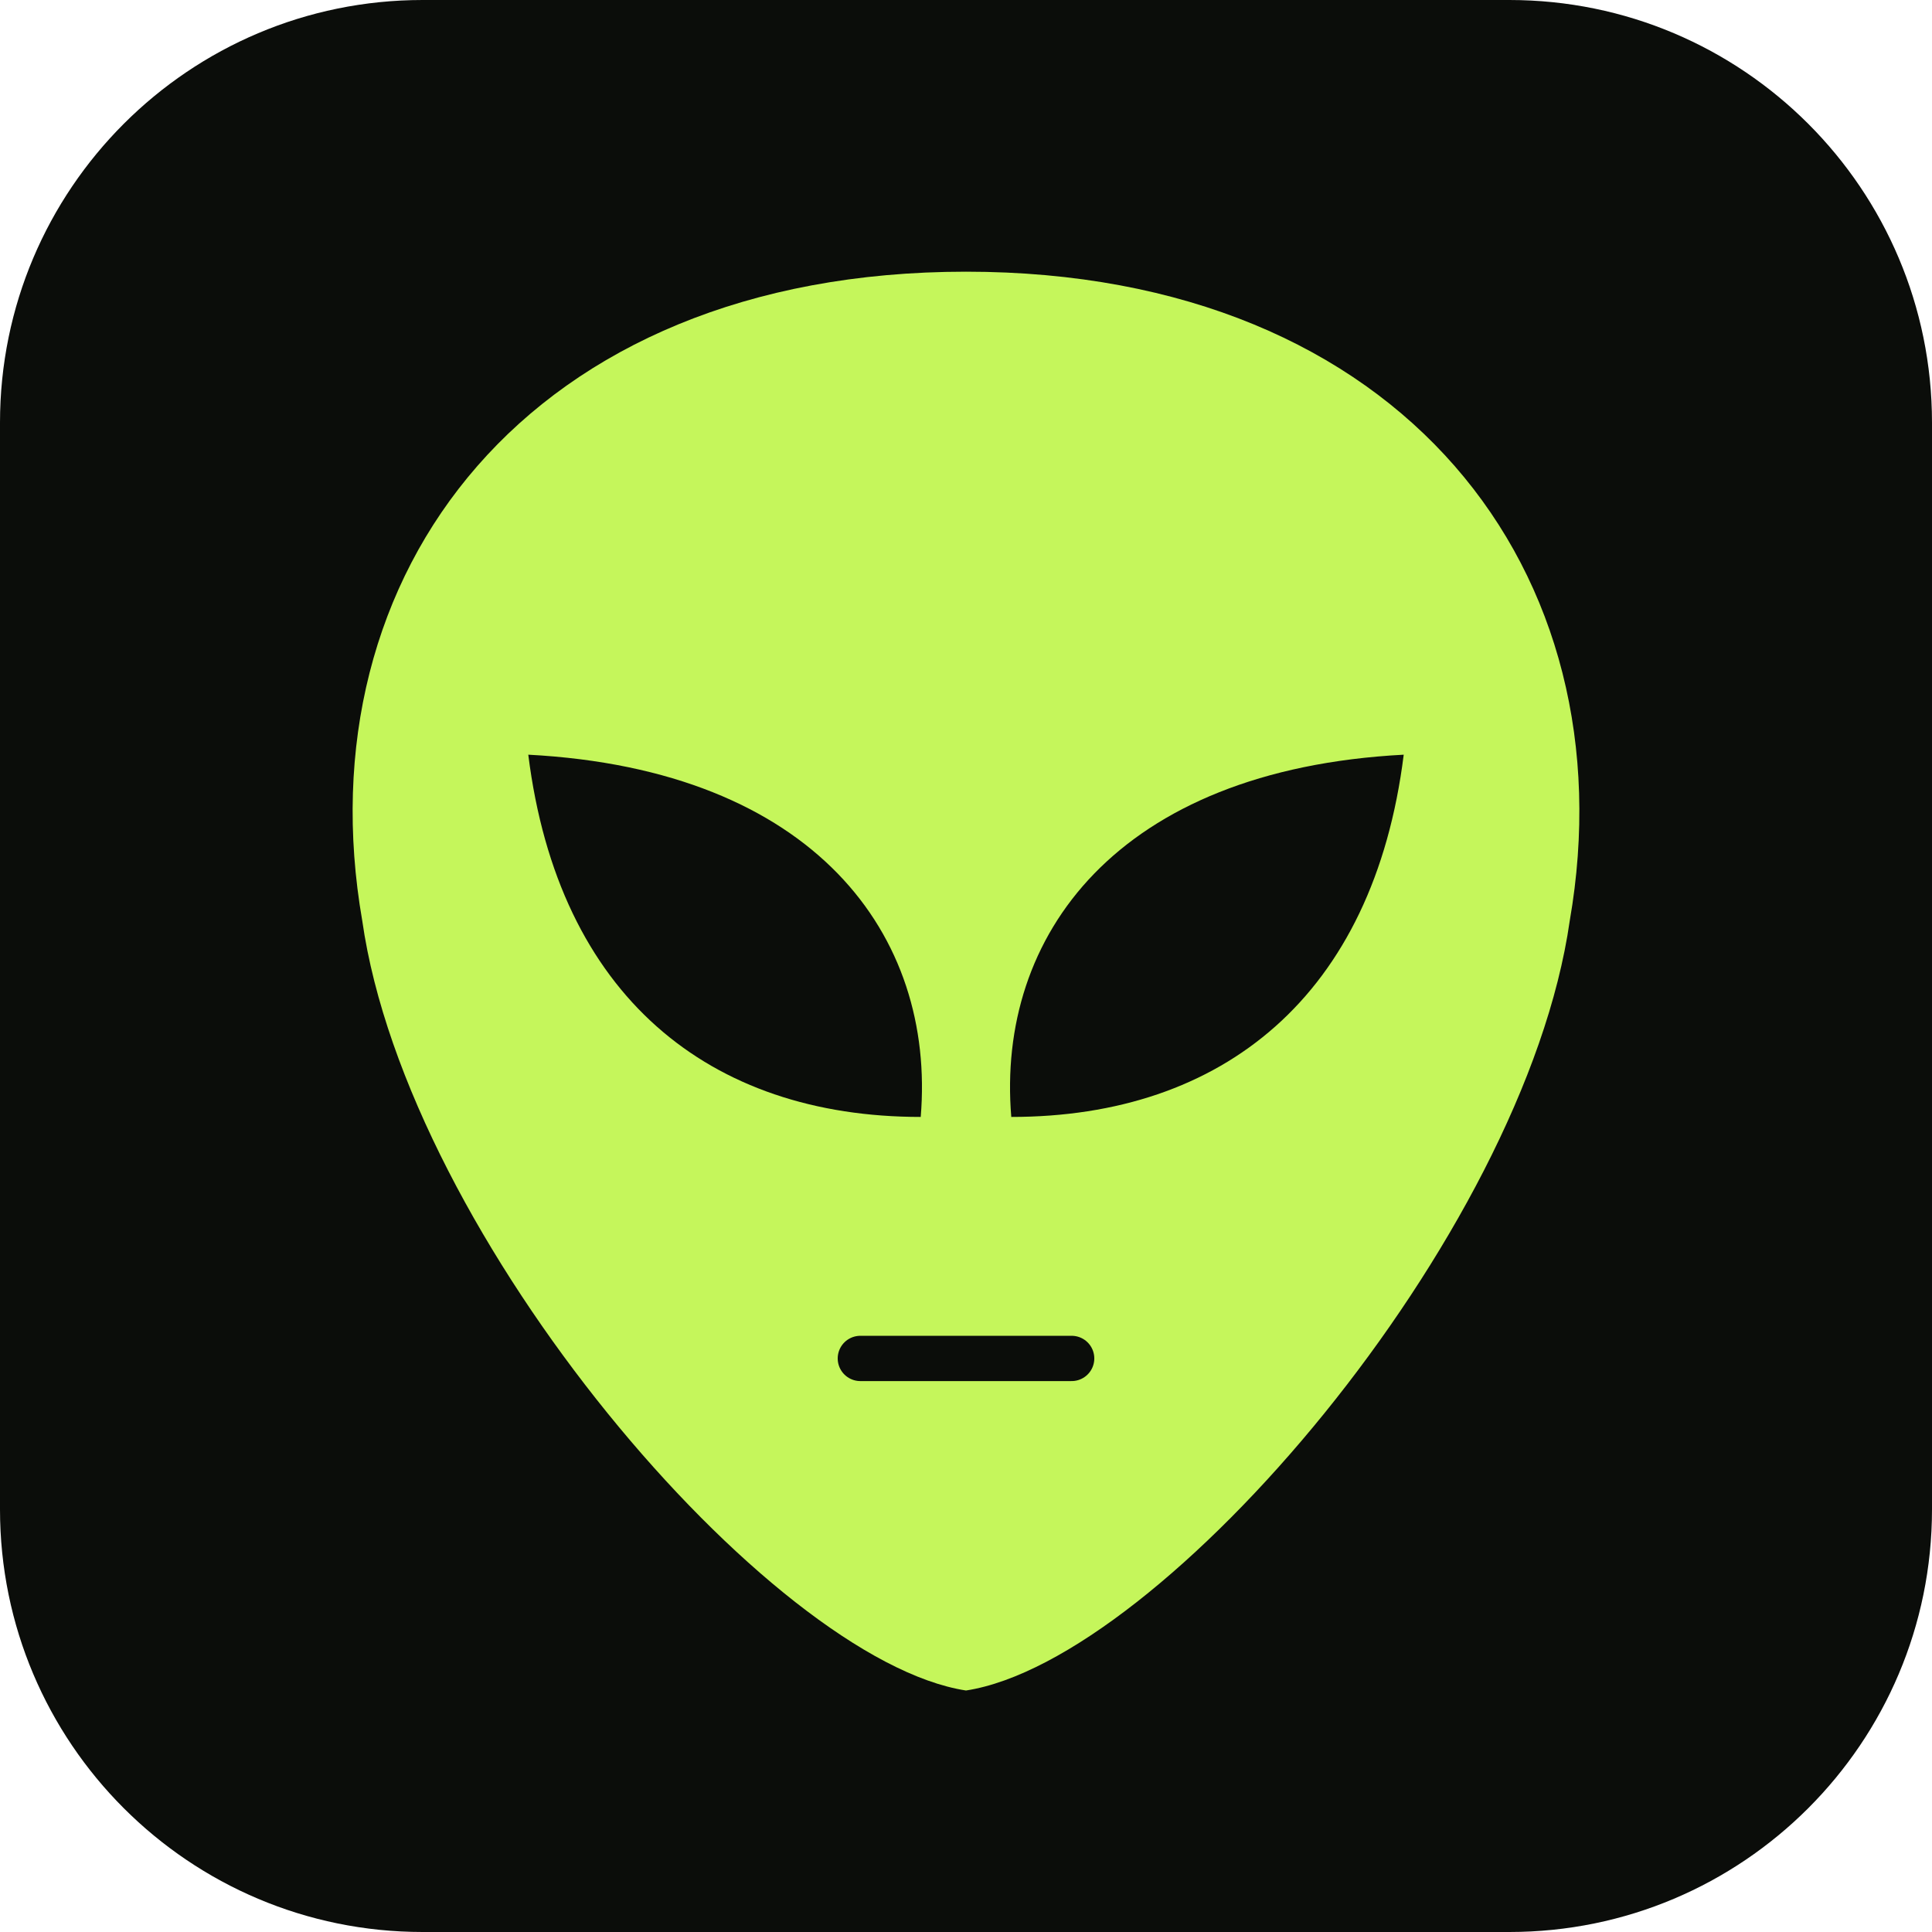
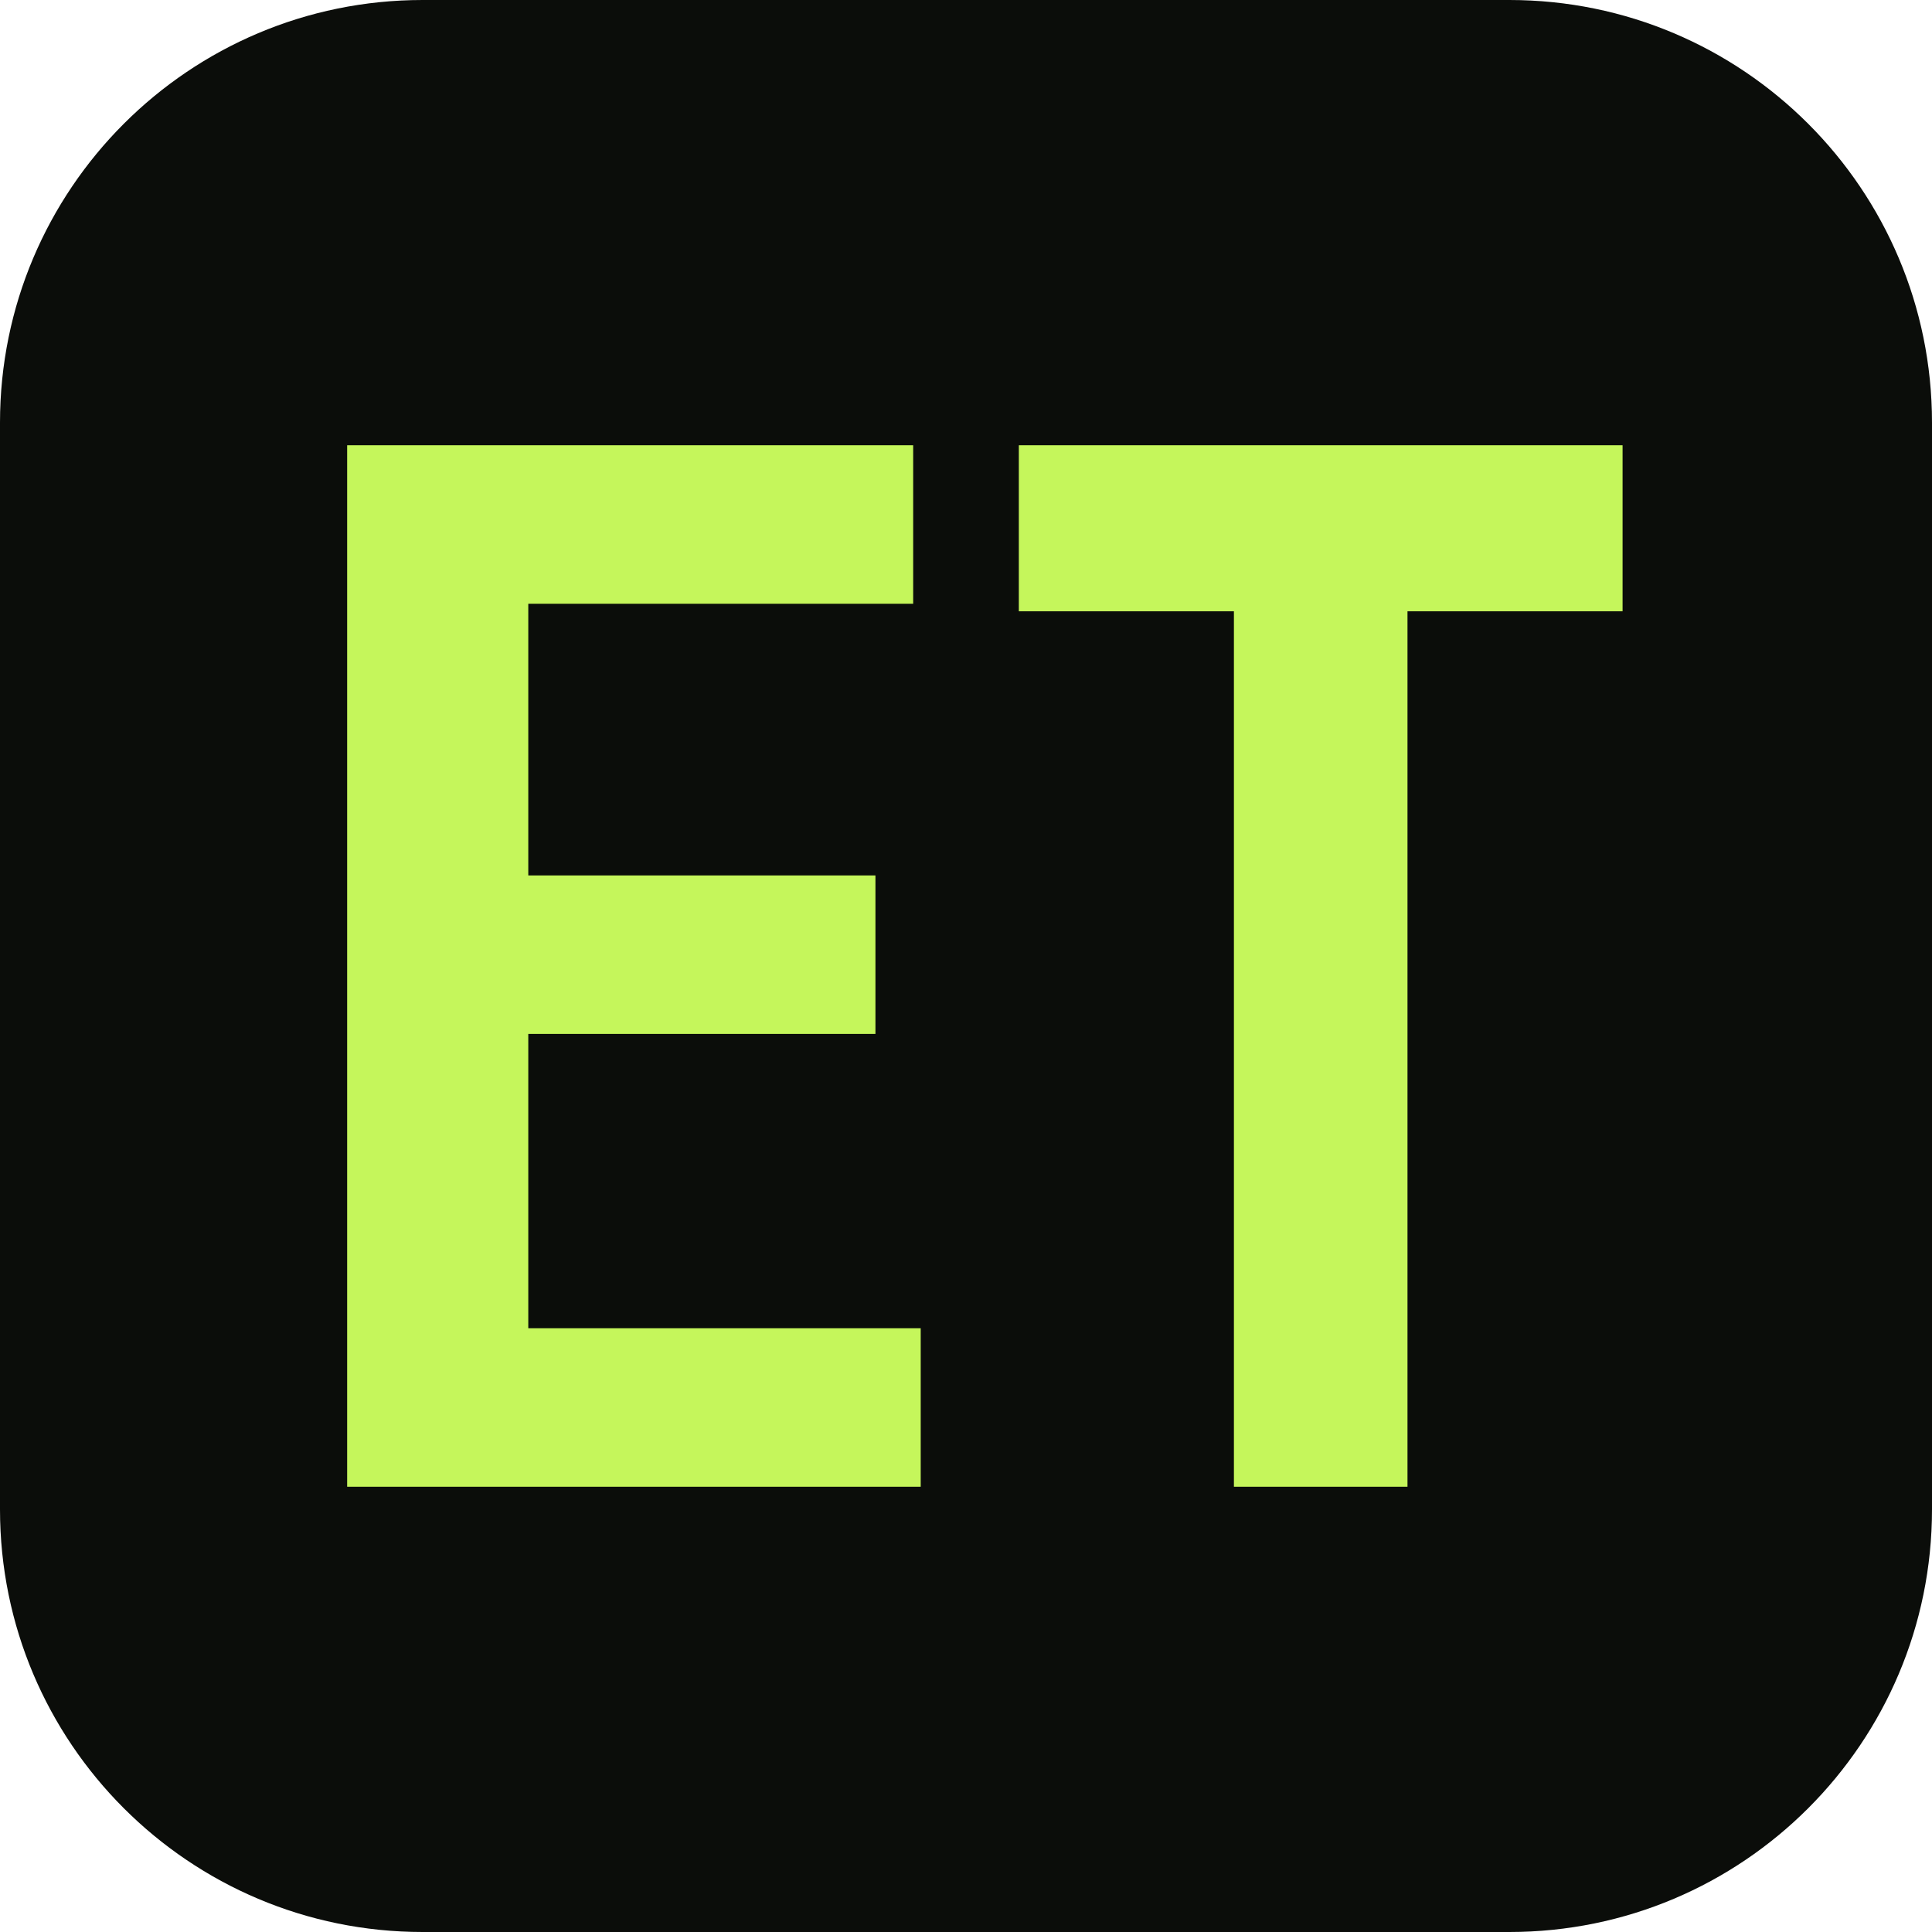
- <svg xmlns="http://www.w3.org/2000/svg" viewBox="0 0 128 128">
-   <rect width="128" height="128" rx="28" fill="#0b0d0a" />
-   <path d="M64 18c-29 0-44 20-40 43 3 21 27 49 40 51 13-2 37-30 40-51 4-23-11-43-40-43Z" fill="#c5f65b" />
-   <path d="M35 50c19 1 27 12 26 24-14 0-24-8-26-24Zm58 0c-19 1-27 12-26 24 14 0 24-8 26-24Z" fill="#0b0d0a" />
-   <path d="M57 90h14" stroke="#0b0d0a" stroke-width="3" stroke-linecap="round" />
+ <svg xmlns="http://www.w3.org/2000/svg" viewBox="0 0 512 512" role="img" aria-label="ET">
+   <rect width="512" height="512" rx="112" fill="#0b0d0a" />
+   <g fill="#c5f65b">
+     <path d="M92 118h150v42H140v72h92v42h-92v78h104v42H92V118Z" />
+     <path d="M270 118h160v44h-57v232h-46V162h-57v-44Z" />
+   </g>
</svg>
